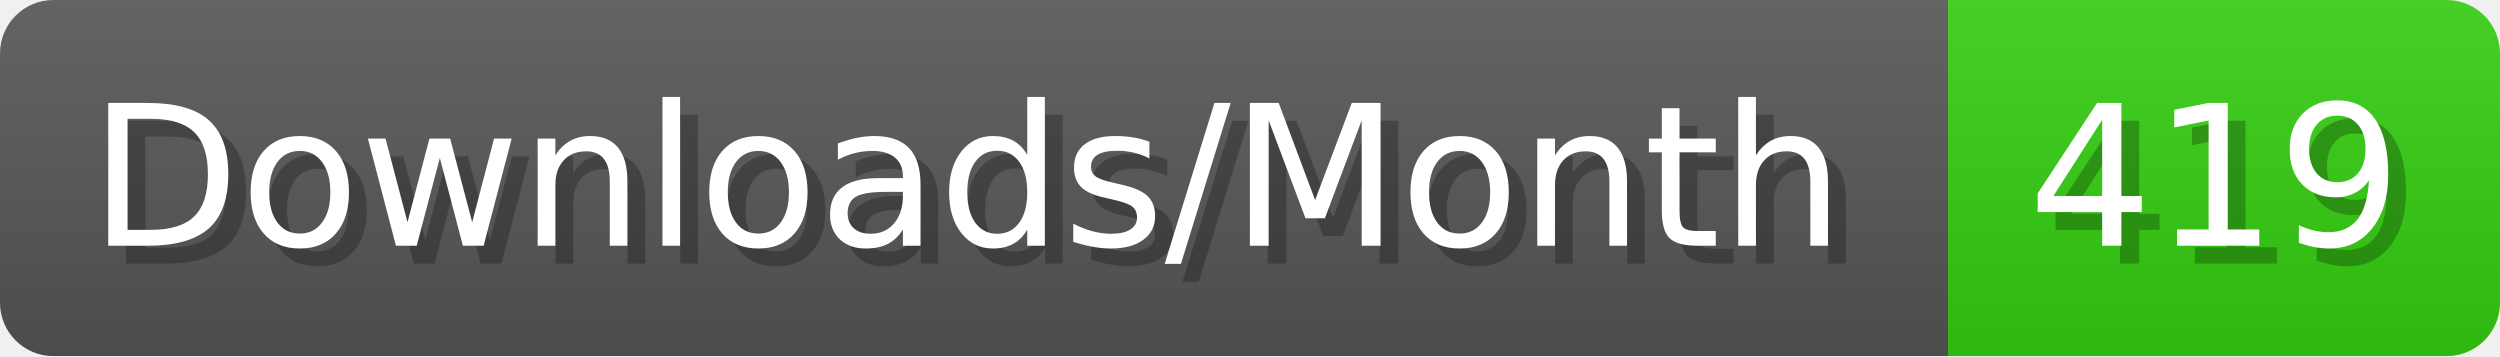
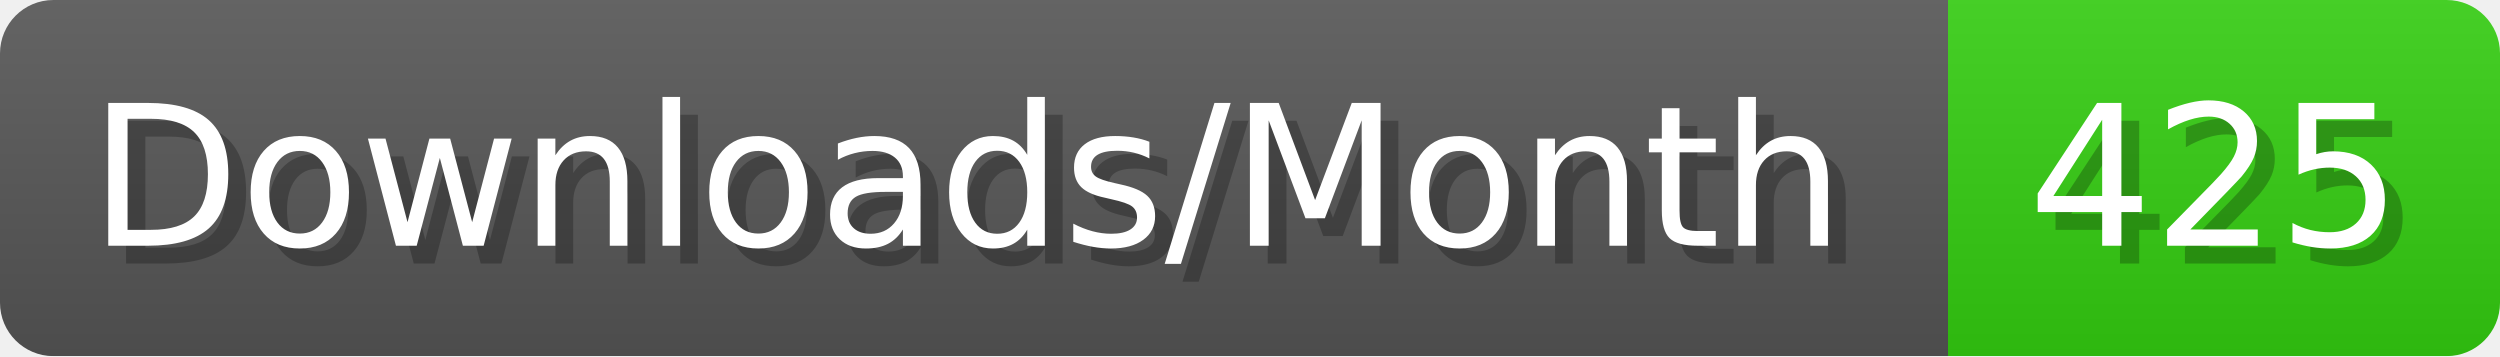
- <svg xmlns="http://www.w3.org/2000/svg" width="140.4" height="20" viewBox="0 0 1404 200" role="img" aria-label="Downloads/Month: 419">
+ <svg xmlns="http://www.w3.org/2000/svg" width="140.4" height="20" viewBox="0 0 1404 200" role="img" aria-label="Downloads/Month: 425">
  <linearGradient id="YlXUI" x2="0" y2="100%">
    <stop offset="0" stop-opacity=".1" stop-color="#EEE" />
    <stop offset="1" stop-opacity=".1" />
  </linearGradient>
  <mask id="JHhop">
    <rect width="1404" height="200" rx="30" fill="#FFF" />
  </mask>
  <g mask="url(#JHhop)">
    <rect width="1094" height="200" fill="#555" />
    <rect width="310" height="200" fill="#3C1" x="1094" />
    <rect width="1404" height="200" fill="url(#YlXUI)" />
  </g>
  <g aria-hidden="true" fill="#fff" text-anchor="start" font-family="Verdana,DejaVu Sans,sans-serif" font-size="110">
    <text x="60" y="148" textLength="994" fill="#000" opacity="0.25">Downloads/Month</text>
    <text x="50" y="138" textLength="994">Downloads/Month</text>
-     <text x="1149" y="148" textLength="210" fill="#000" opacity="0.25">419</text>
-     <text x="1139" y="138" textLength="210">419</text>
+     <text x="1149" y="148" textLength="210" fill="#000" opacity="0.25">425</text>
+     <text x="1139" y="138" textLength="210">425</text>
  </g>
</svg>
